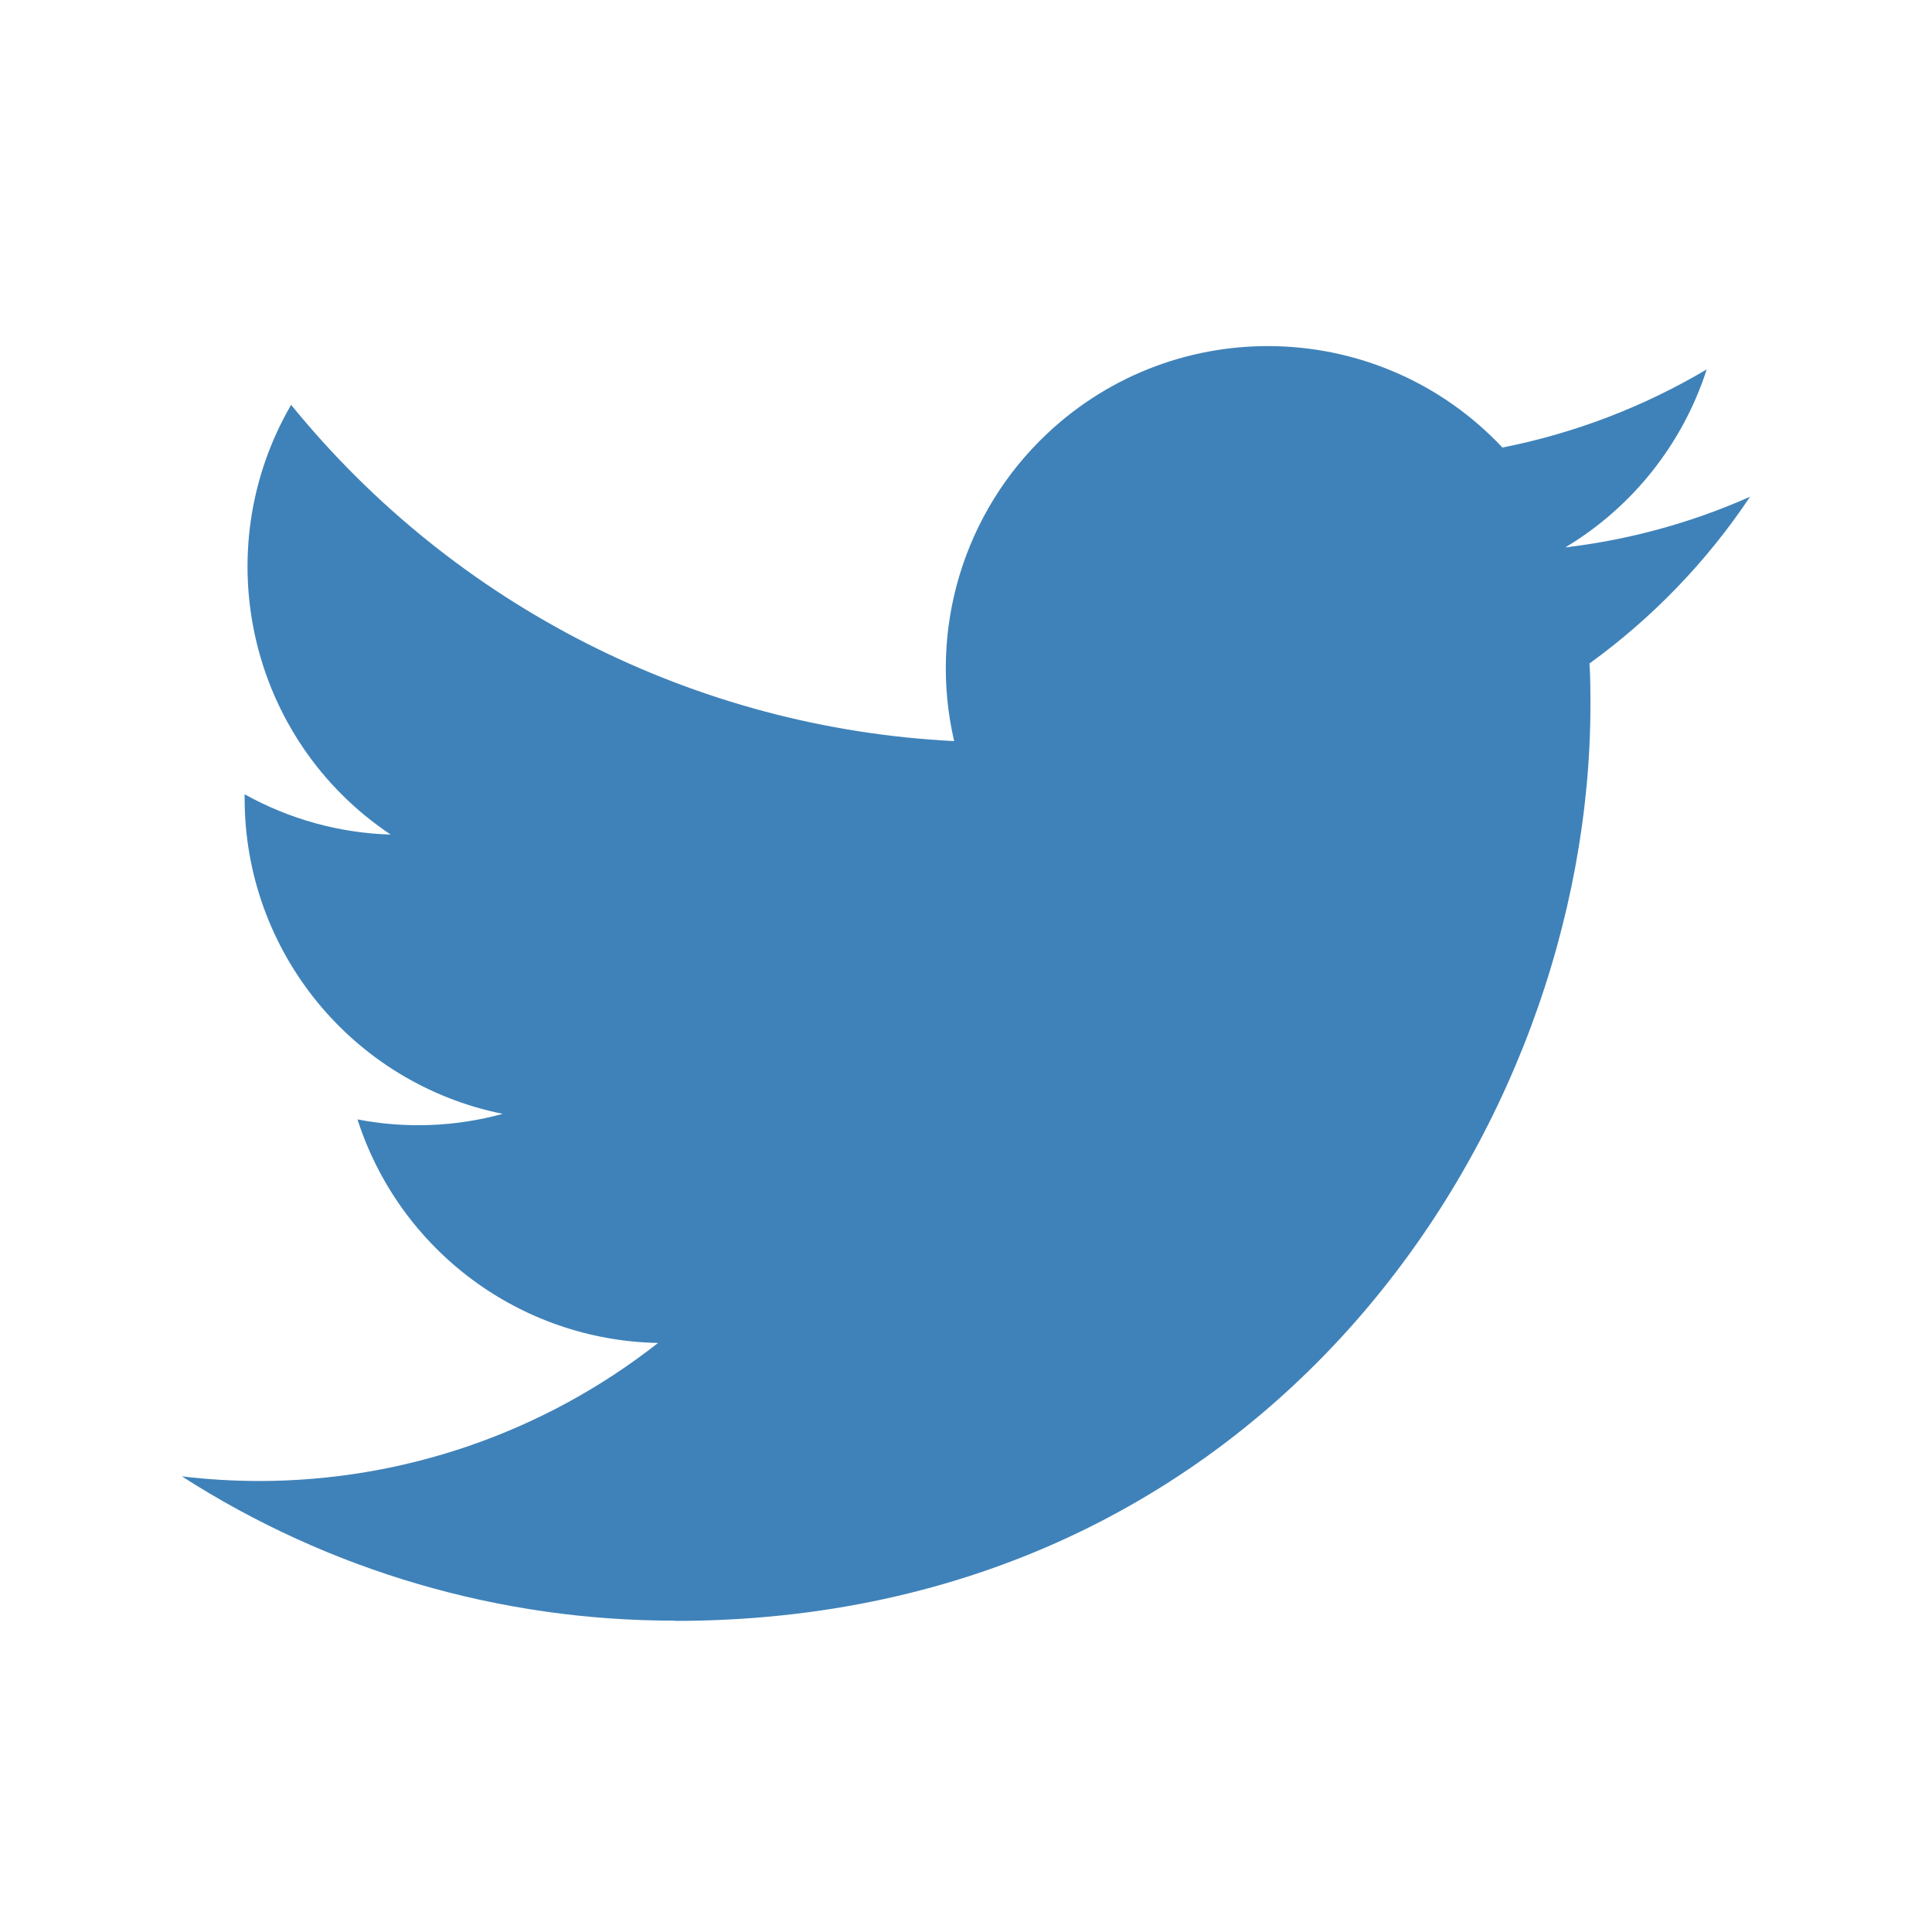
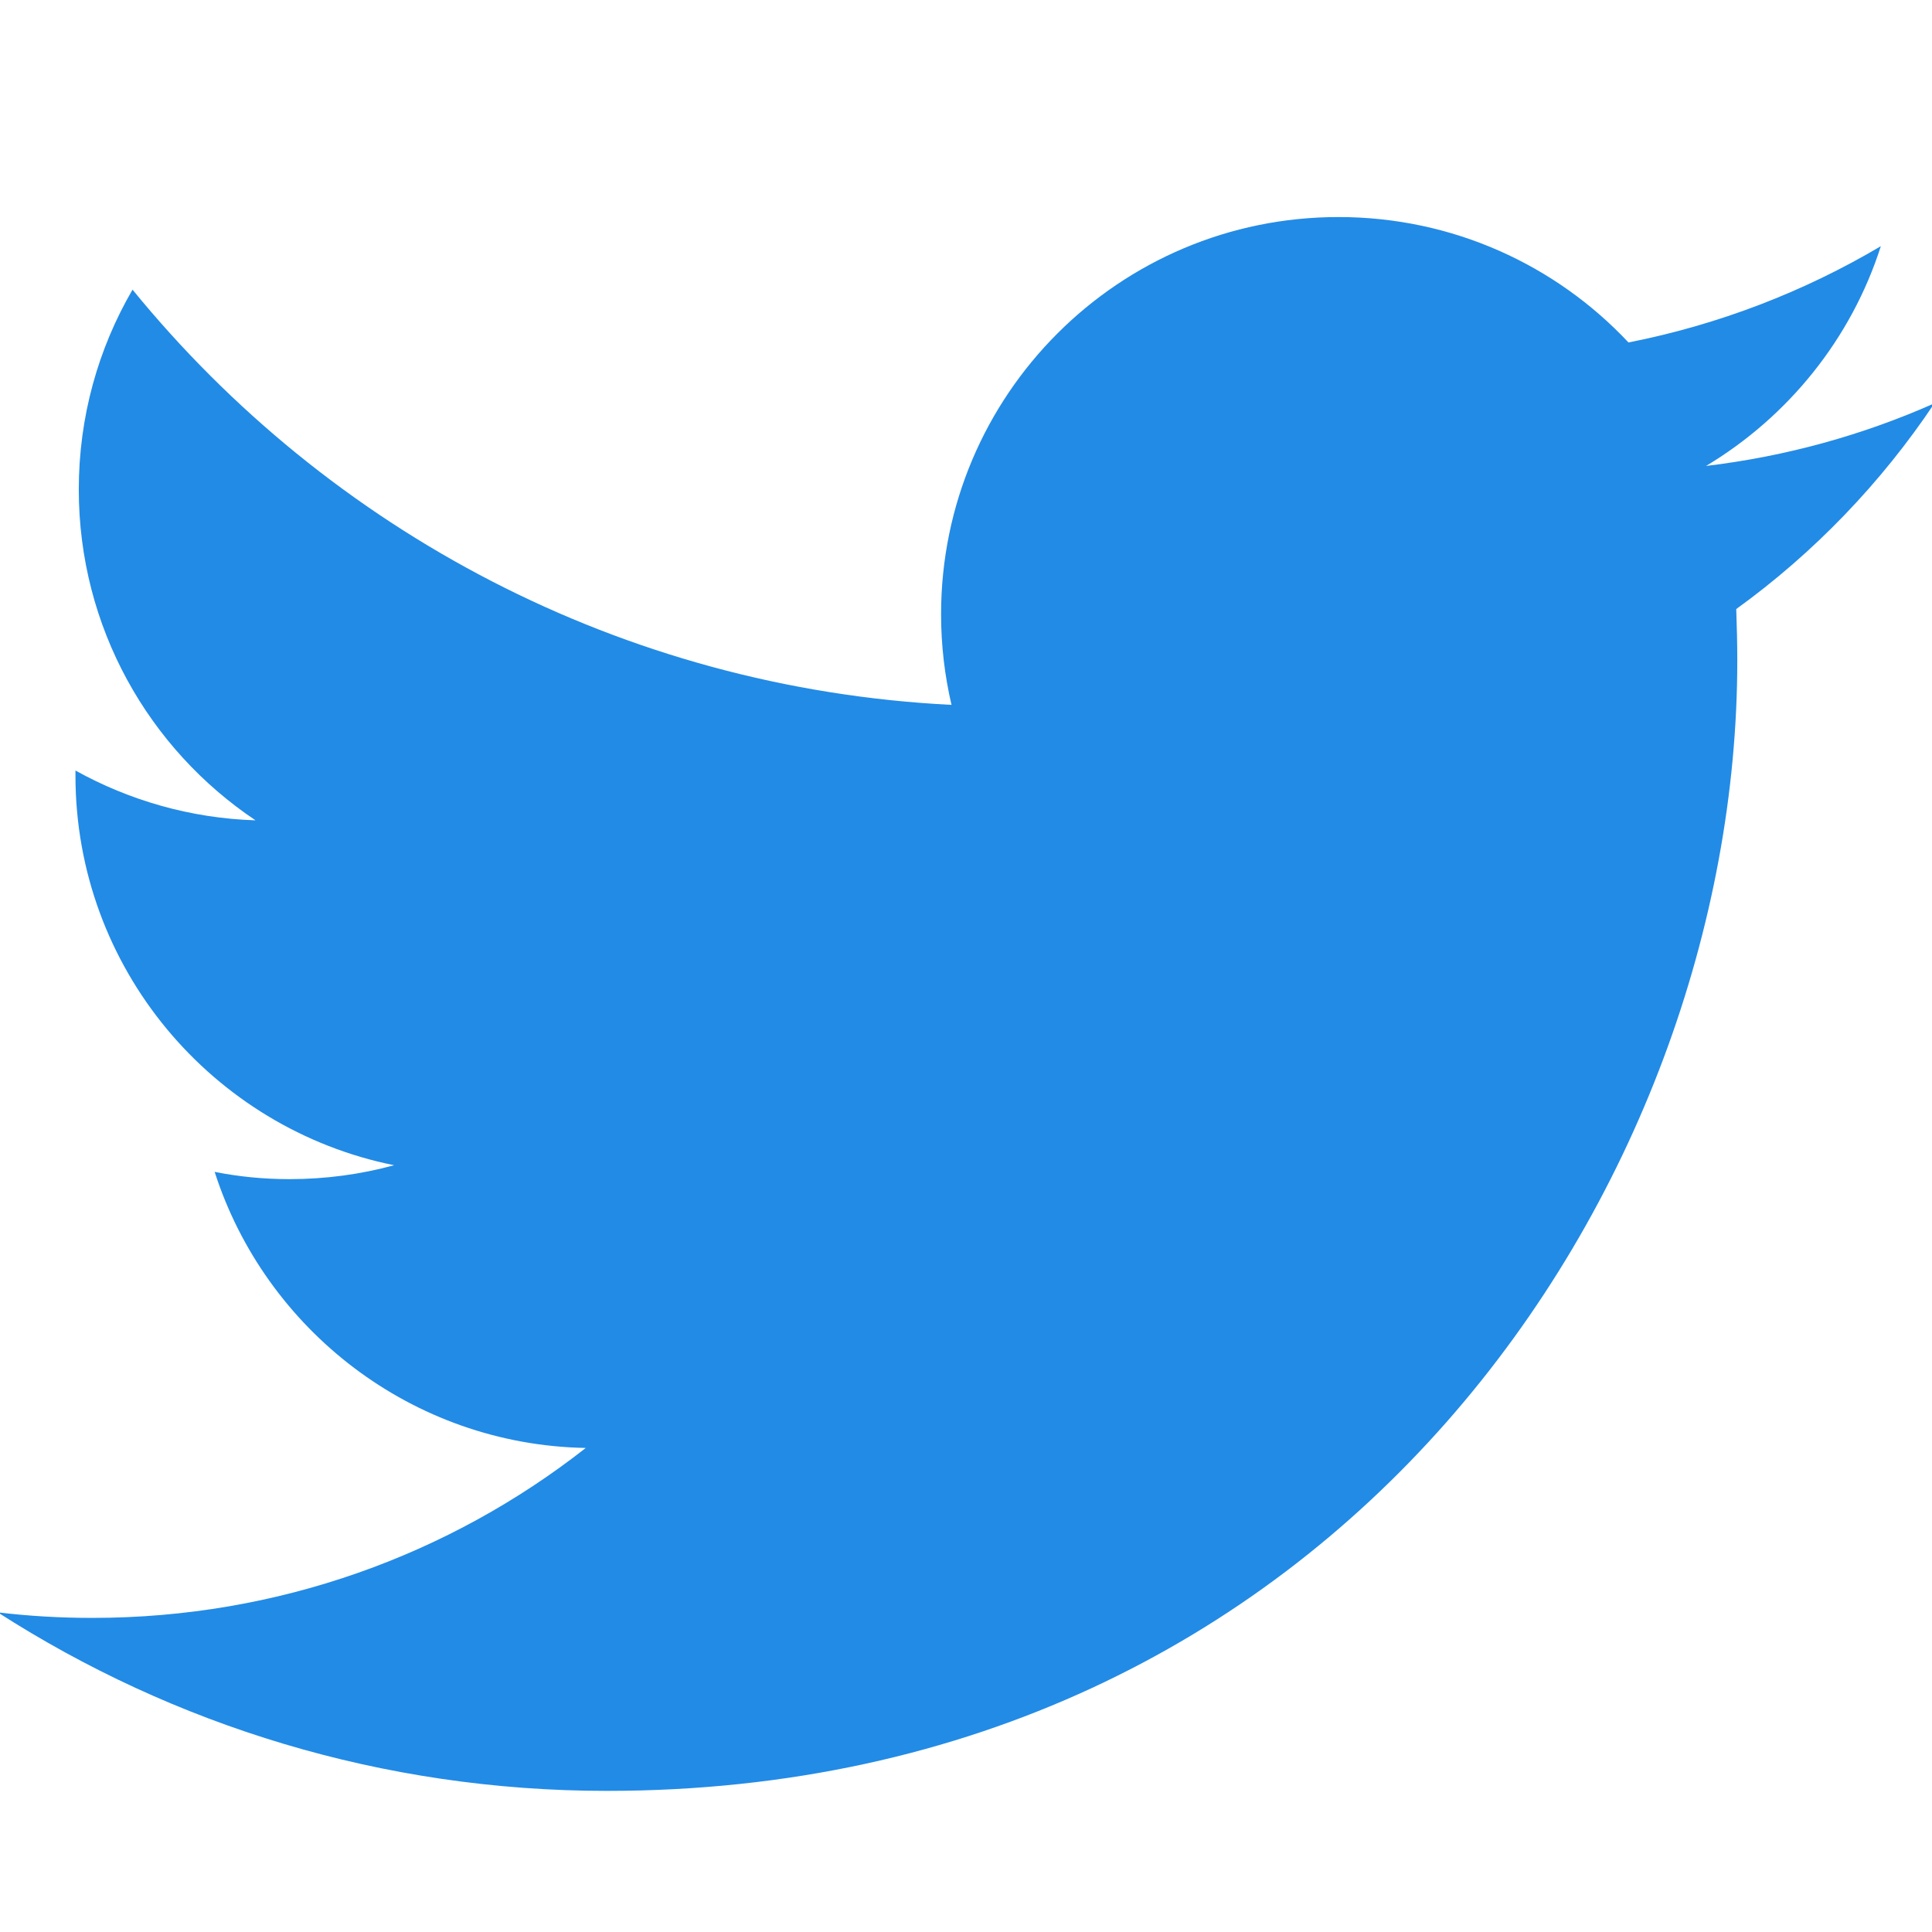
- <svg xmlns="http://www.w3.org/2000/svg" width="1024" zoomAndPan="magnify" viewBox="0 0 768 768" height="1024" preserveAspectRatio="xMidYMid meet" version="1.0">
-   <defs>
-     <clipPath id="id1">
-       <path d="M 72 137 L 696 137 L 696 644.367 L 72 644.367 Z M 72 137 " clip-rule="nonzero" />
-     </clipPath>
-   </defs>
-   <g clip-path="url(#id1)">
-     <path fill="rgb(24.709%, 50.98%, 72.549%)" d="M 631.844 263.738 C 632.219 269.238 632.219 274.738 632.219 280.277 C 632.219 449.352 503.57 644.328 268.344 644.328 L 268.344 644.23 C 198.852 644.34 130.809 624.434 72.312 586.879 C 82.41 588.086 92.574 588.699 102.758 588.723 C 160.344 588.773 216.281 569.441 261.586 533.844 C 206.855 532.809 158.871 497.109 142.105 444.984 C 161.277 448.688 181.027 447.93 199.84 442.777 C 140.172 430.715 97.246 378.266 97.246 317.359 C 97.246 316.801 97.246 316.277 97.246 315.738 C 115.027 325.645 134.934 331.145 155.293 331.754 C 99.105 294.199 81.789 219.41 115.723 160.922 C 180.652 240.863 276.449 289.457 379.289 294.598 C 368.977 250.156 383.066 203.594 416.289 172.348 C 467.805 123.902 548.812 126.387 597.234 177.898 C 625.871 172.25 653.324 161.734 678.445 146.84 C 668.895 176.465 648.922 201.625 622.23 217.602 C 647.578 214.609 672.348 207.824 695.676 197.457 C 678.496 223.203 656.863 245.629 631.844 263.738 Z M 631.844 263.738 " fill-opacity="1" fill-rule="nonzero" />
-   </g>
+ <svg xmlns="http://www.w3.org/2000/svg" x="0px" y="0px" width="128" height="128" viewBox="0 0 50 50" style=" fill:#228BE6;">
+   <path d="M 50.062 10.438 C 48.215 11.258 46.234 11.809 44.152 12.059 C 46.277 10.785 47.91 8.77 48.676 6.371 C 46.691 7.547 44.484 8.402 42.145 8.863 C 40.27 6.863 37.598 5.617 34.641 5.617 C 28.961 5.617 24.355 10.219 24.355 15.898 C 24.355 16.703 24.449 17.488 24.625 18.242 C 16.078 17.812 8.504 13.719 3.43 7.496 C 2.543 9.02 2.039 10.785 2.039 12.668 C 2.039 16.234 3.852 19.383 6.613 21.23 C 4.926 21.176 3.34 20.711 1.953 19.941 C 1.953 19.984 1.953 20.027 1.953 20.07 C 1.953 25.055 5.5 29.207 10.199 30.156 C 9.34 30.391 8.43 30.516 7.492 30.516 C 6.828 30.516 6.184 30.453 5.555 30.328 C 6.867 34.41 10.664 37.391 15.16 37.473 C 11.645 40.23 7.211 41.871 2.391 41.871 C 1.559 41.871 0.742 41.824 -0.059 41.727 C 4.488 44.648 9.895 46.348 15.703 46.348 C 34.617 46.348 44.961 30.68 44.961 17.094 C 44.961 16.648 44.949 16.199 44.934 15.762 C 46.941 14.312 48.684 12.5 50.062 10.438 Z" />
</svg>
